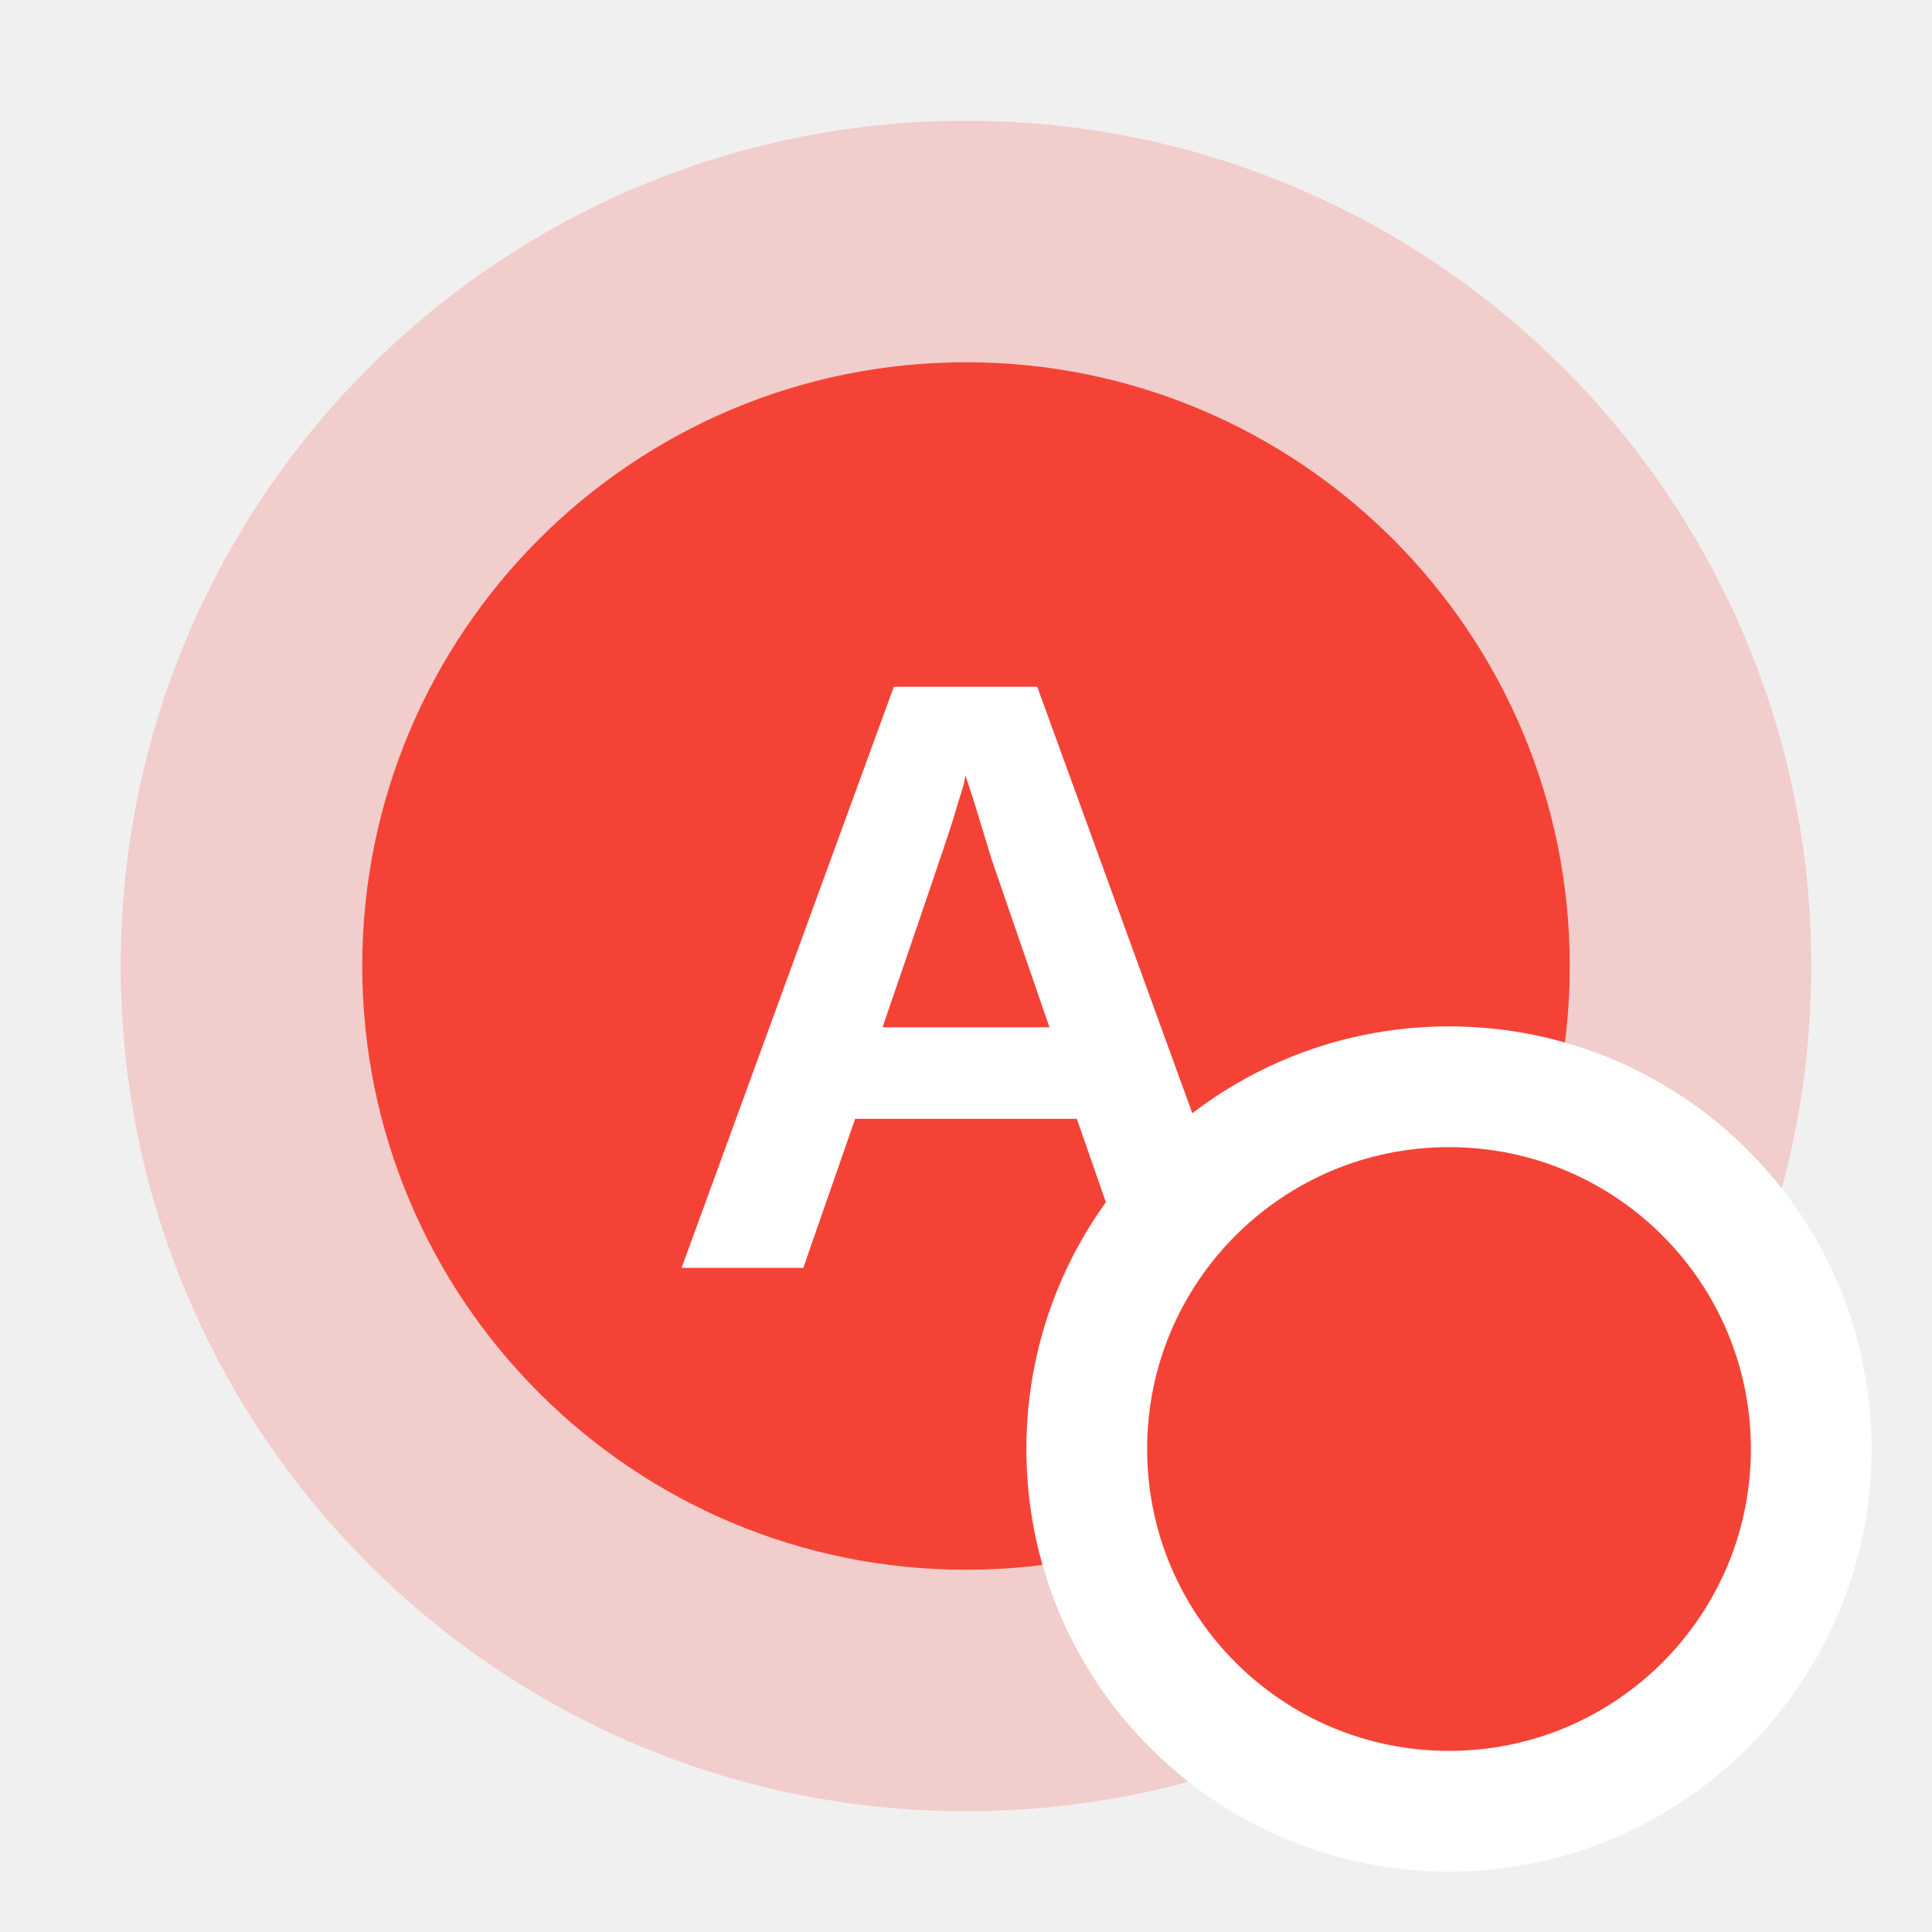
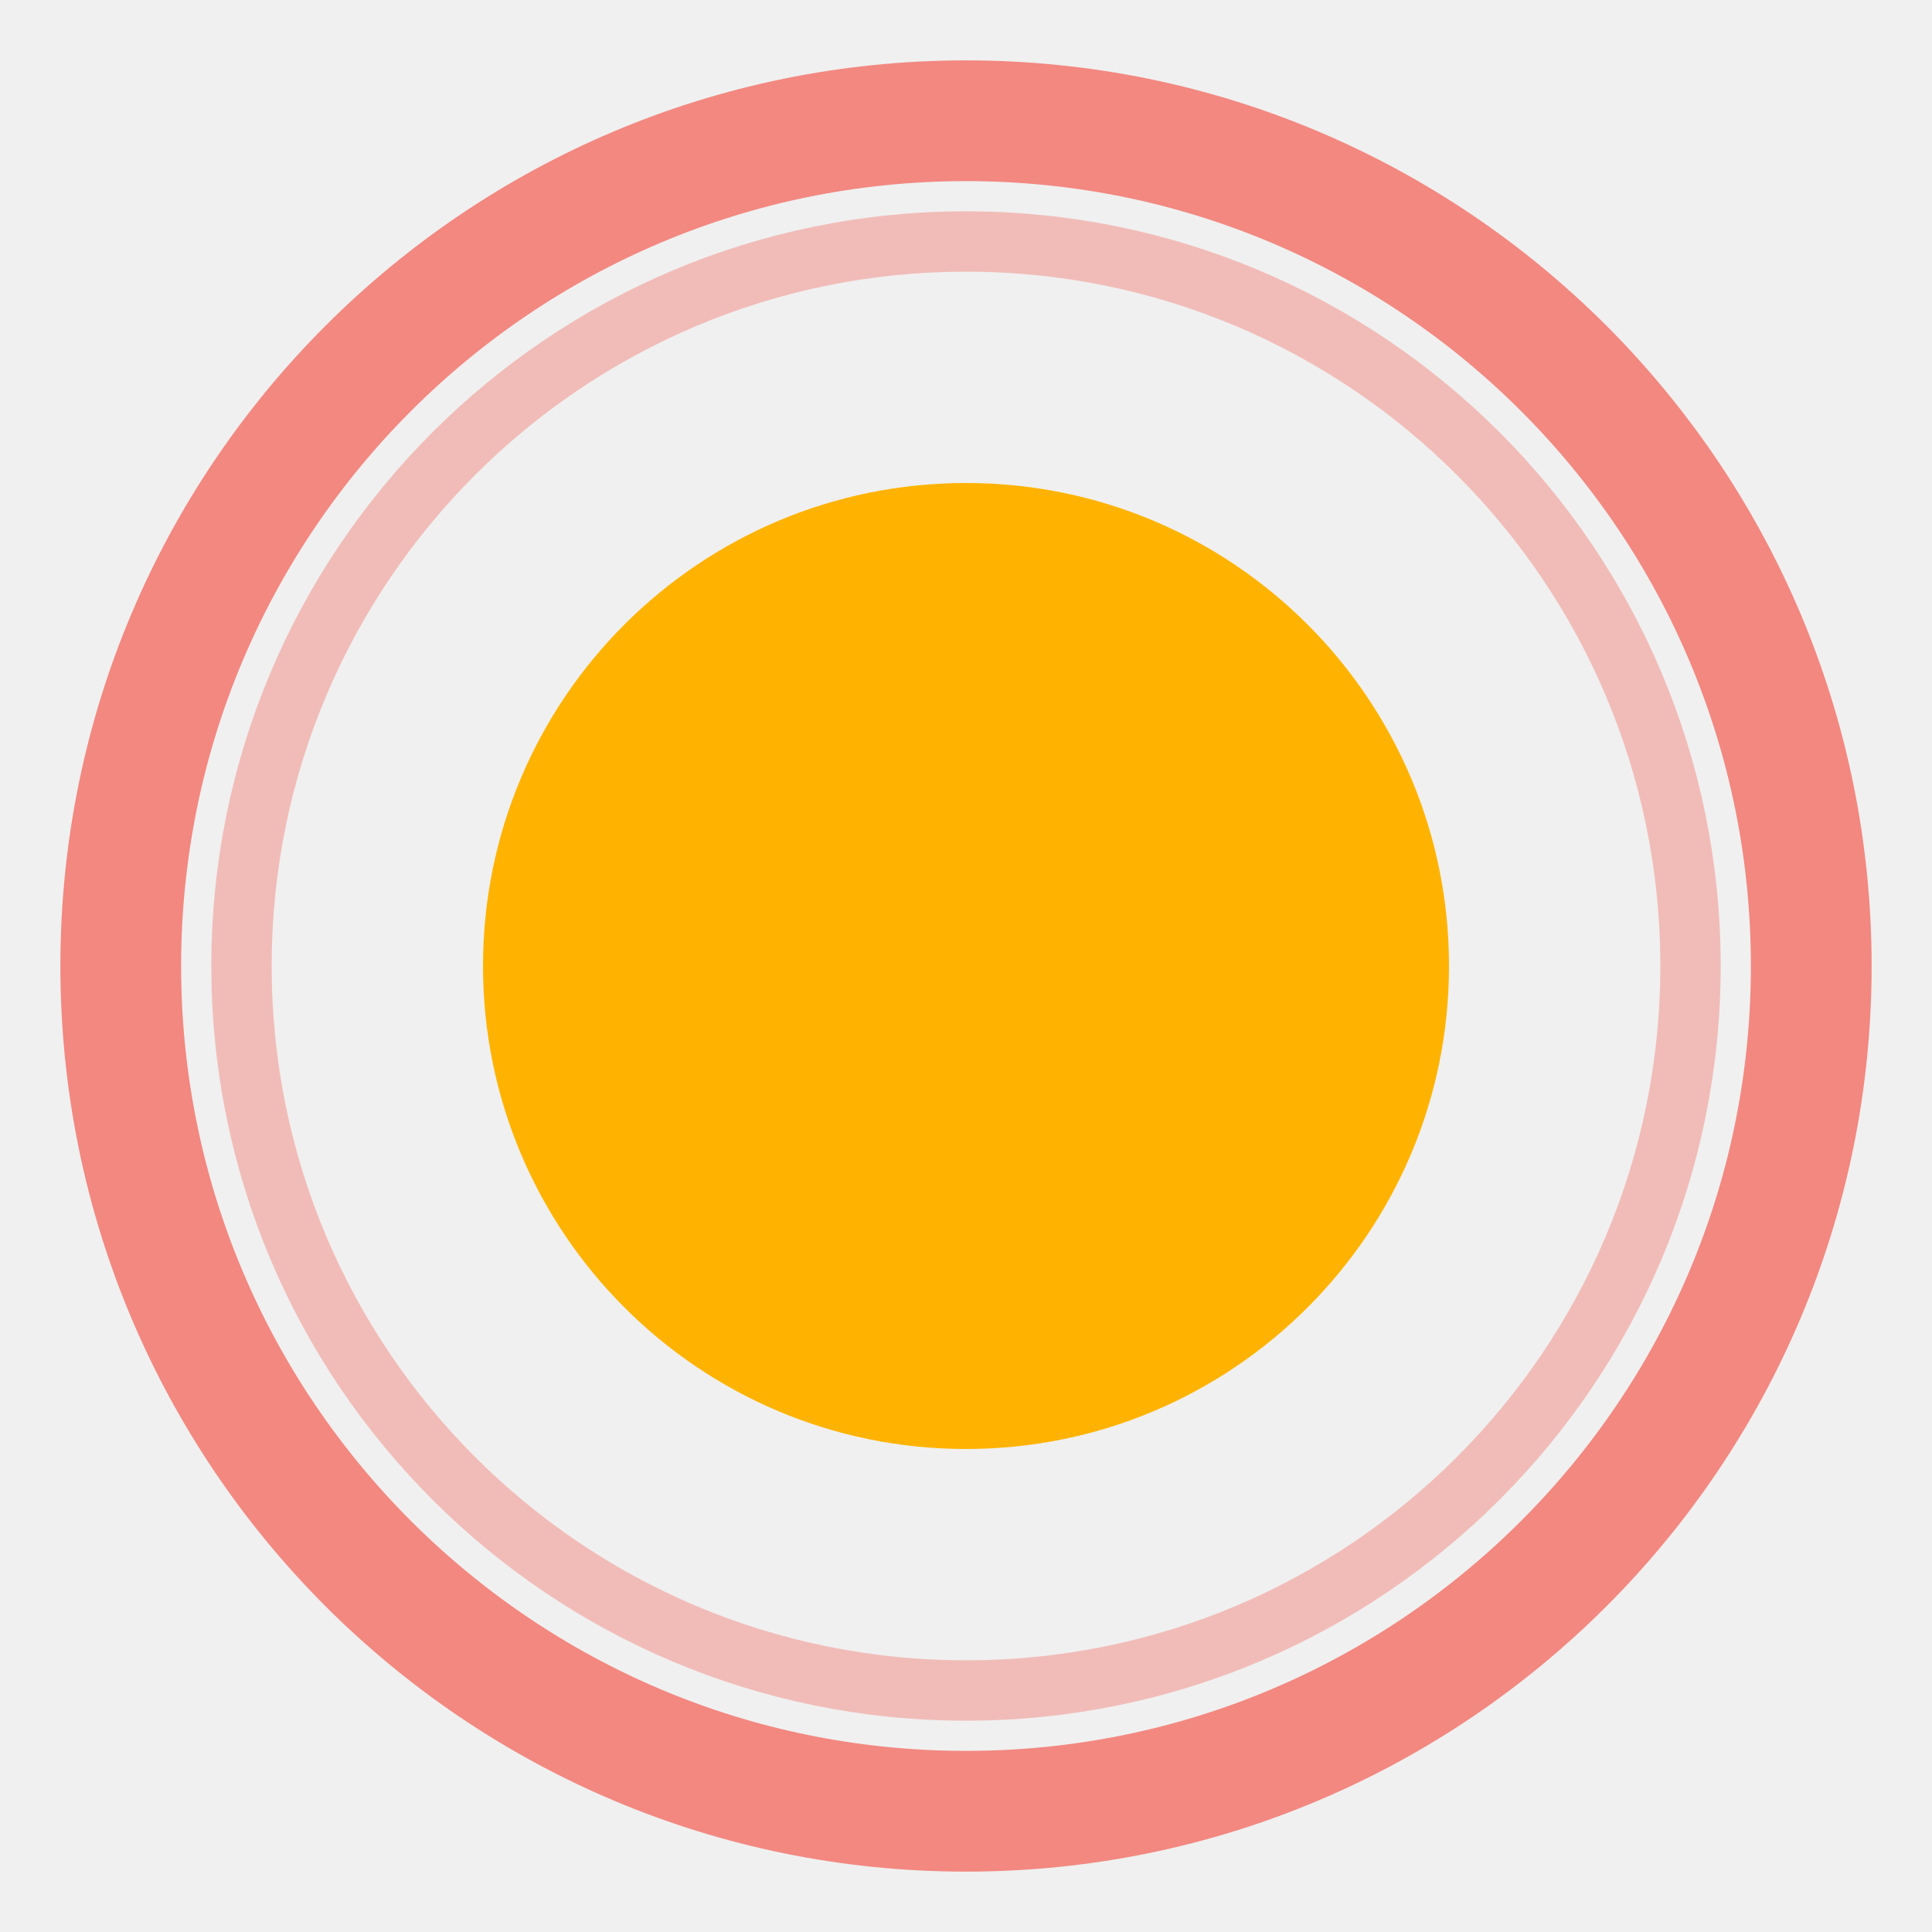
<svg xmlns="http://www.w3.org/2000/svg" viewBox="0 0 32 32" width="32" height="32">
-   <circle cx="16" cy="16" r="14" fill="#F44336" opacity="0.2" />
-   <circle cx="16" cy="16" r="10" fill="#F44336" />
-   <text x="16" y="21" font-family="Arial, sans-serif" font-size="14" font-weight="bold" fill="white" text-anchor="middle">A</text>
-   <circle cx="24" cy="24" r="6" fill="#F44336" stroke="white" stroke-width="2" />
+   <circle cx="16" cy="16" r="14" fill="none" stroke="#F44336" stroke-width="2" opacity="0.6" />
+   <circle cx="16" cy="16" r="12" fill="none" stroke="#F44336" stroke-width="1" opacity="0.3" />
+   <circle cx="16" cy="16" r="8" fill="#FFB300" />
</svg>
